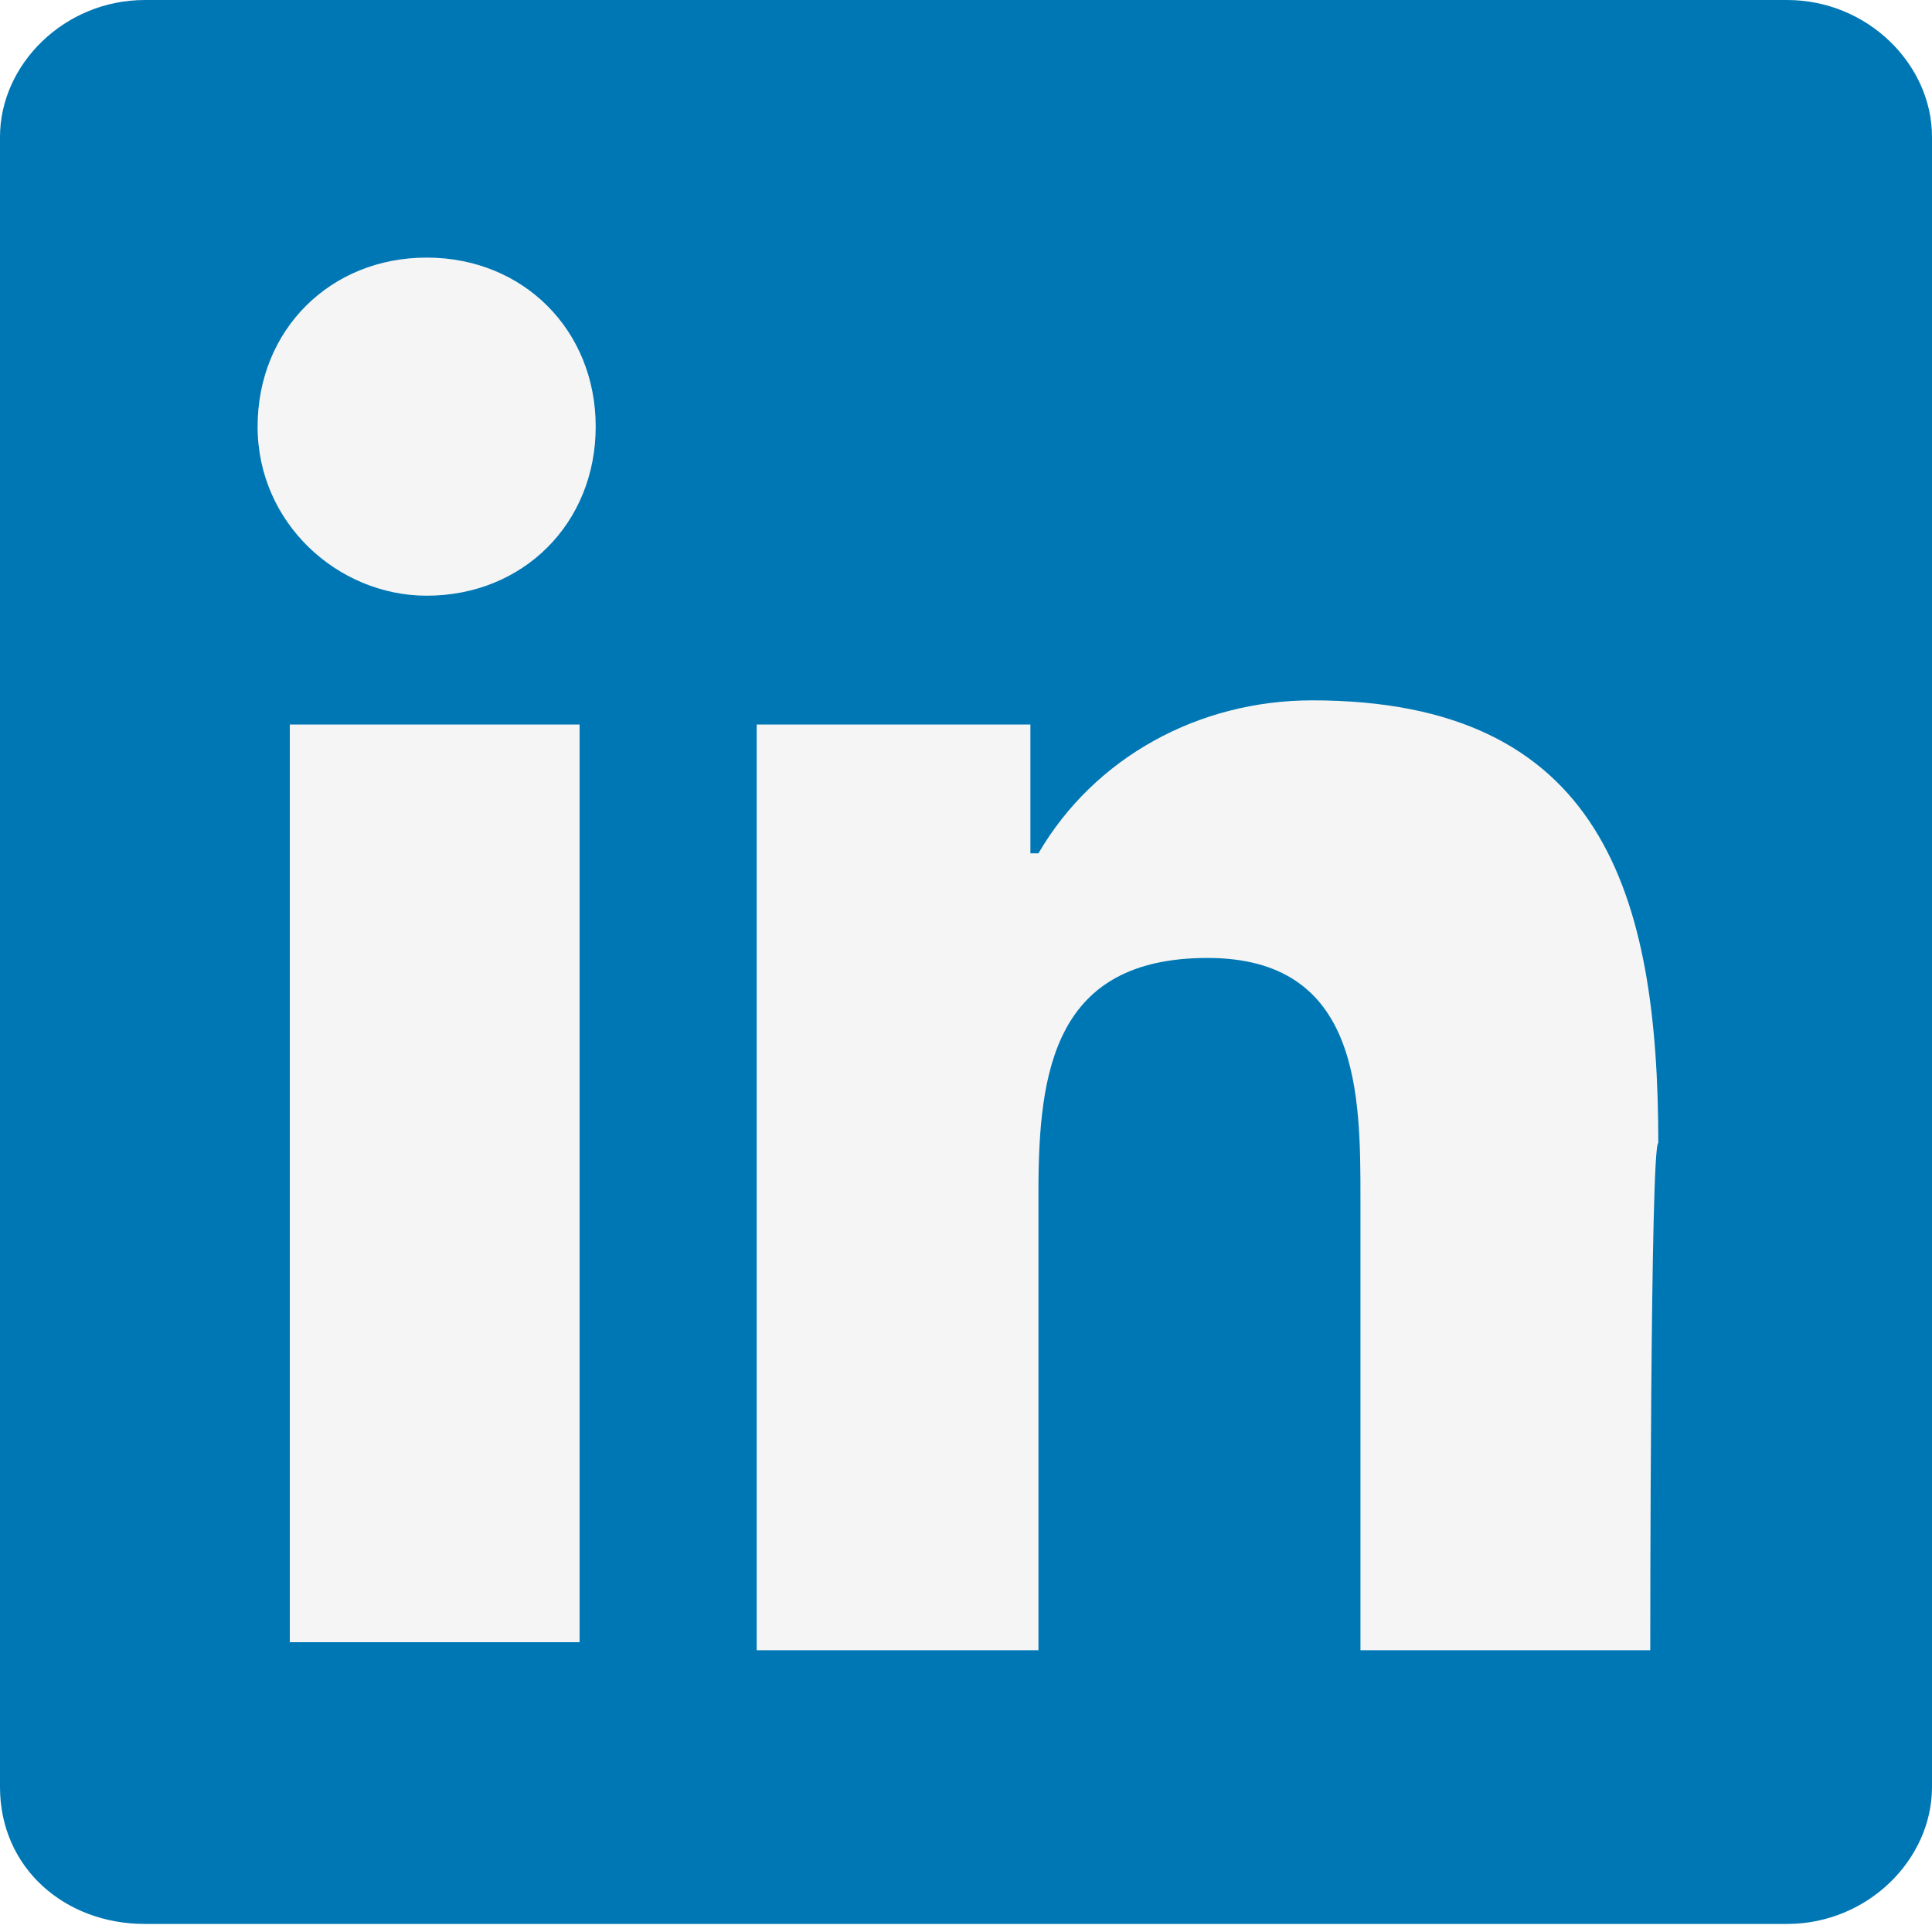
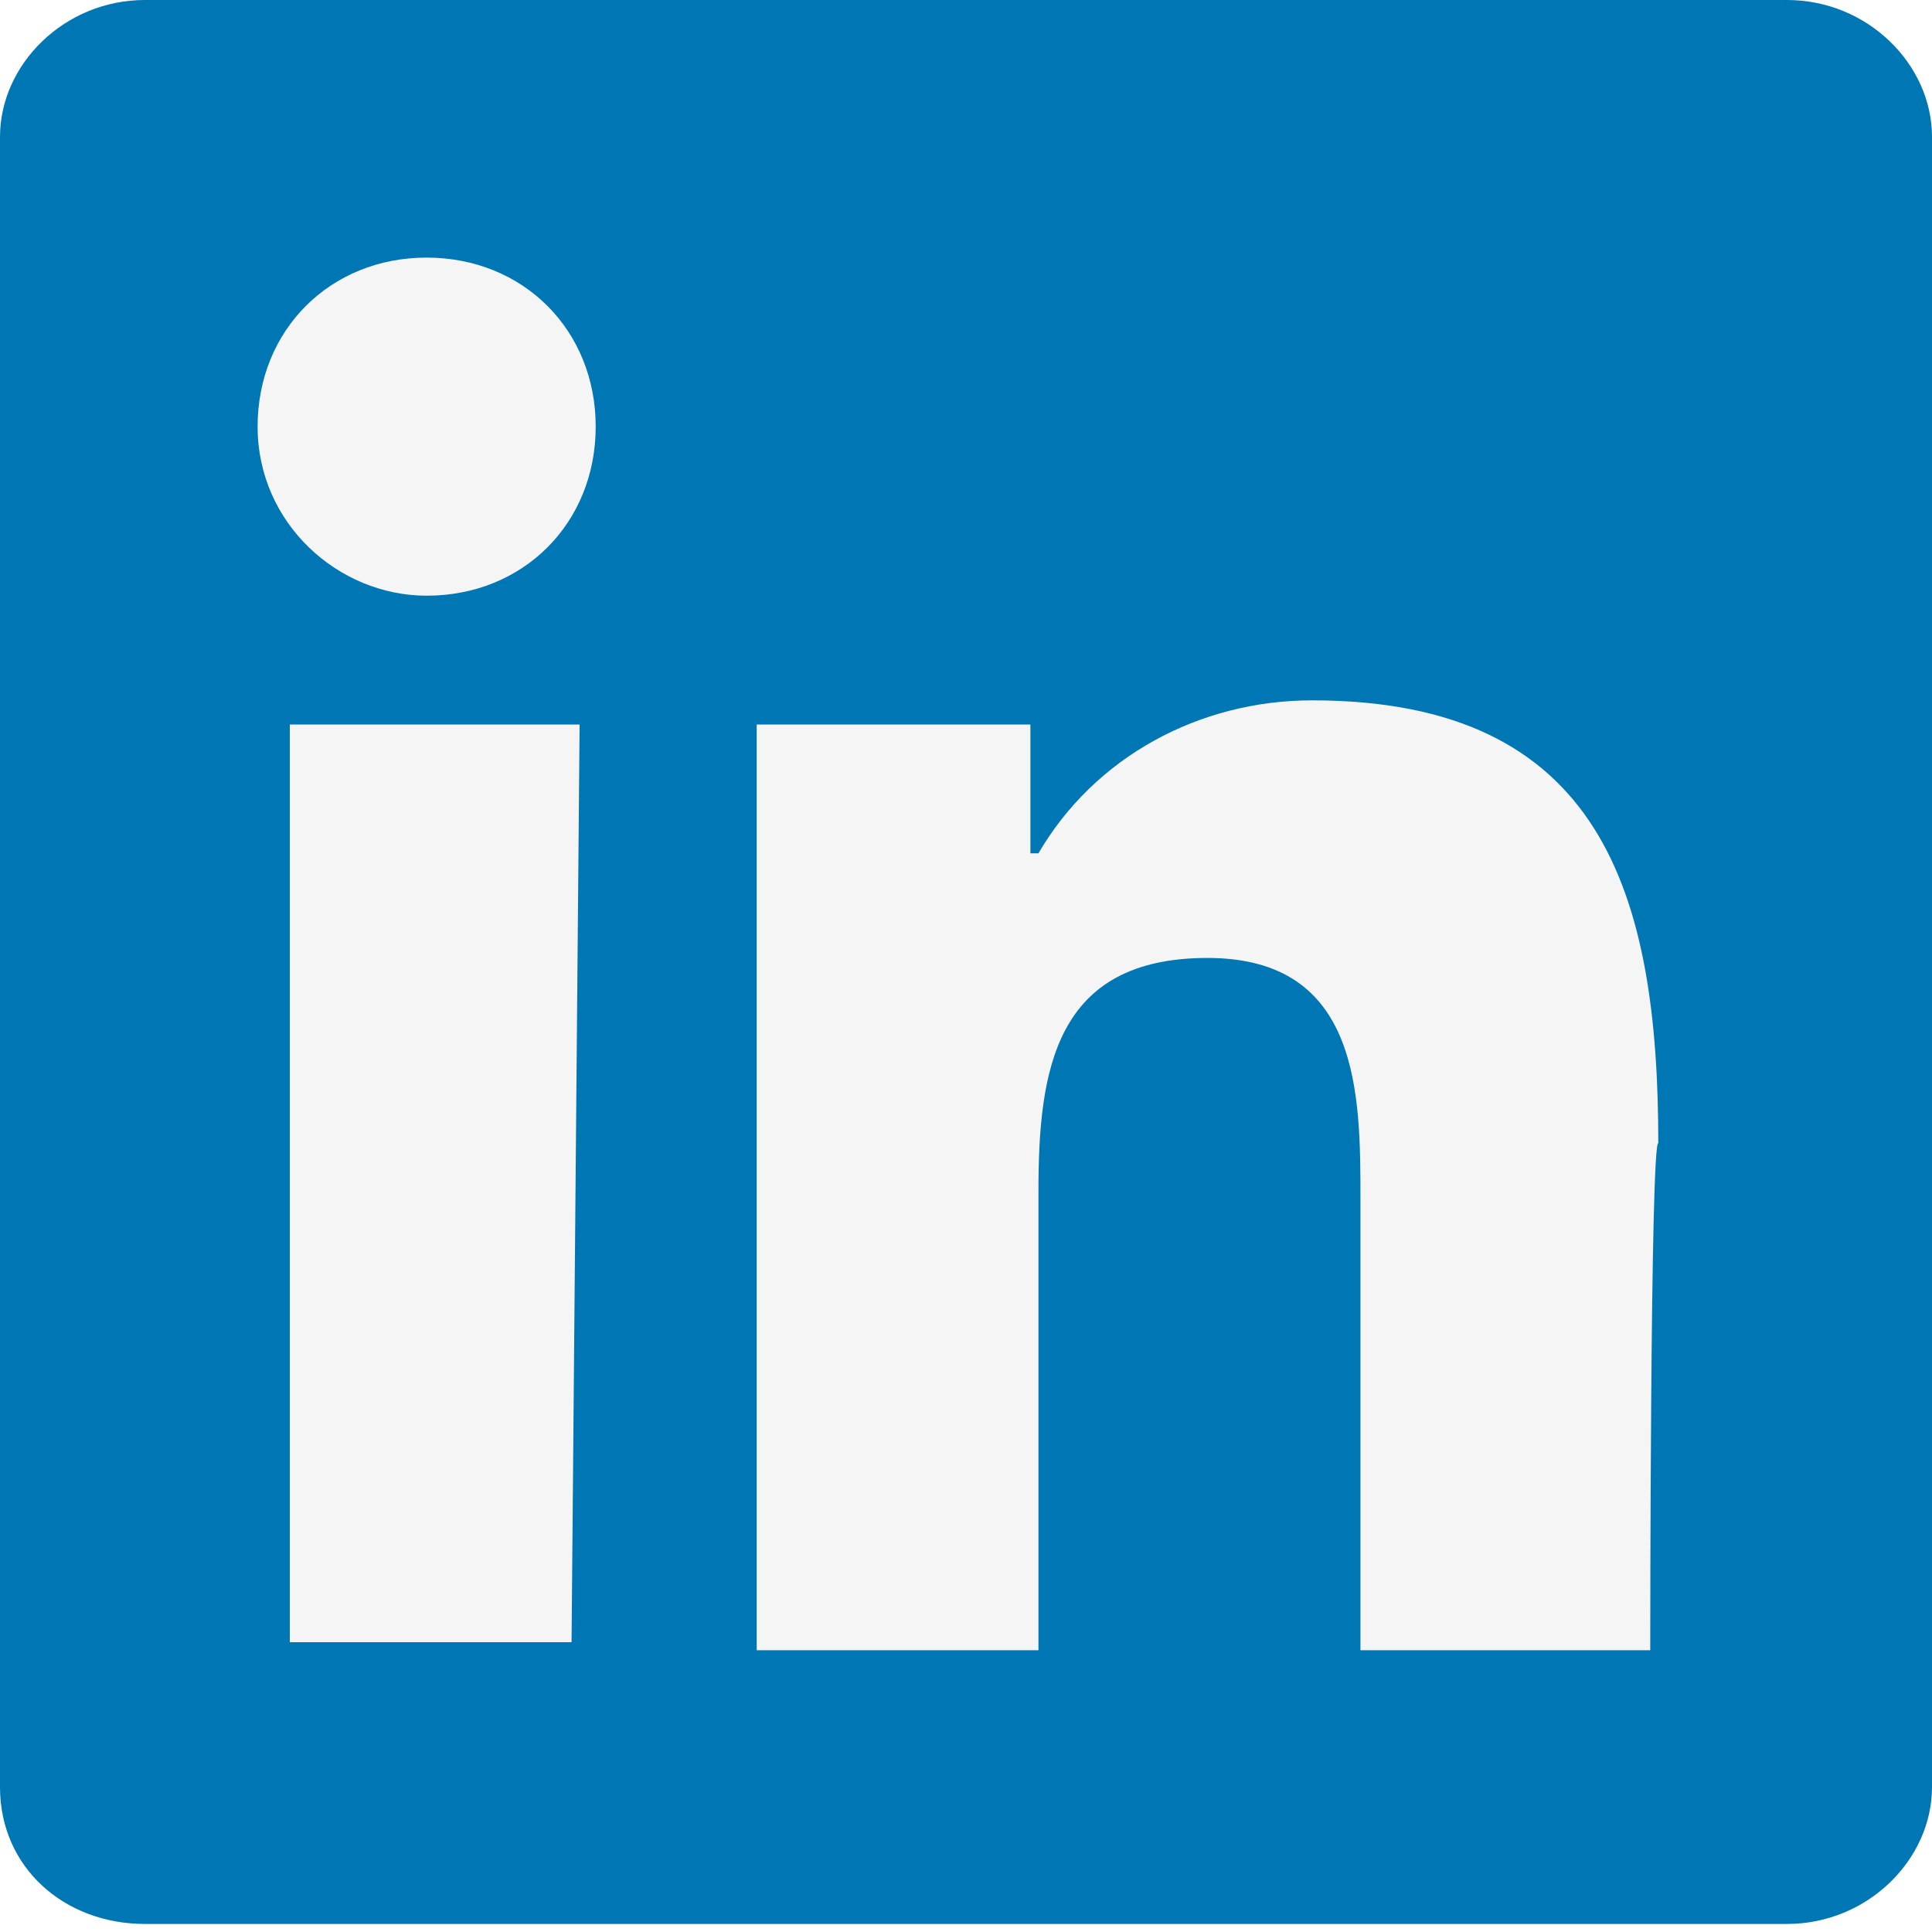
<svg xmlns="http://www.w3.org/2000/svg" version="1.1" id="Layer_1" x="0px" y="0px" viewBox="0 0 24 24" style="enable-background:new 0 0 24 24;" xml:space="preserve">
  <style type="text/css">
	.st0{fill:#F5F5F5;}
	.st1{fill:#0077B5;}
</style>
  <g id="Layer_2_1_">
    <rect x="2.8" y="2.6" class="st0" width="18.4" height="18.9" />
  </g>
  <g id="Layer_1_1_">
-     <path class="st1" d="M20.5,20.5h-3.6v-5.6c0-1.3,0-3-1.9-3s-2.1,1.4-2.1,2.9v5.7H9.4V9h3.4v1.6h0.1c0.7-1.2,2-1.9,3.4-1.9   c3.6,0,4.3,2.4,4.3,5.5C20.5,14.2,20.5,20.4,20.5,20.5z M5.3,7.4c-1.1,0-2.1-0.9-2.1-2.1s0.9-2.1,2.1-2.1s2.1,0.9,2.1,2.1l0,0   C7.4,6.5,6.5,7.4,5.3,7.4z M7.1,20.4H3.6V9h3.6V20.4z M22.2,0H1.8C0.8,0,0,0.8,0,1.7c0,0,0,0,0,0v20.5c0,1,0.8,1.7,1.8,1.7   c0,0,0,0,0,0h20.4c1,0,1.8-0.8,1.8-1.7c0,0,0,0,0,0V1.7C24,0.8,23.2,0,22.2,0C22.2,0,22.2,0,22.2,0L22.2,0z" />
+     <path class="st1" d="M20.5,20.5h-3.6v-5.6c0-1.3,0-3-1.9-3s-2.1,1.4-2.1,2.9v5.7H9.4V9h3.4v1.6h0.1c0.7-1.2,2-1.9,3.4-1.9   c3.6,0,4.3,2.4,4.3,5.5C20.5,14.2,20.5,20.4,20.5,20.5z M5.3,7.4c-1.1,0-2.1-0.9-2.1-2.1s0.9-2.1,2.1-2.1s2.1,0.9,2.1,2.1l0,0   C7.4,6.5,6.5,7.4,5.3,7.4z M7.1,20.4H3.6V9h3.6L7.1,20.4L7.1,20.4z M22.2,0H1.8C0.8,0,0,0.8,0,1.7l0,0v20.5c0,1,0.8,1.7,1.8,1.7   l0,0h20.4c1,0,1.8-0.8,1.8-1.7l0,0V1.7C24,0.8,23.2,0,22.2,0L22.2,0L22.2,0z" />
  </g>
</svg>
